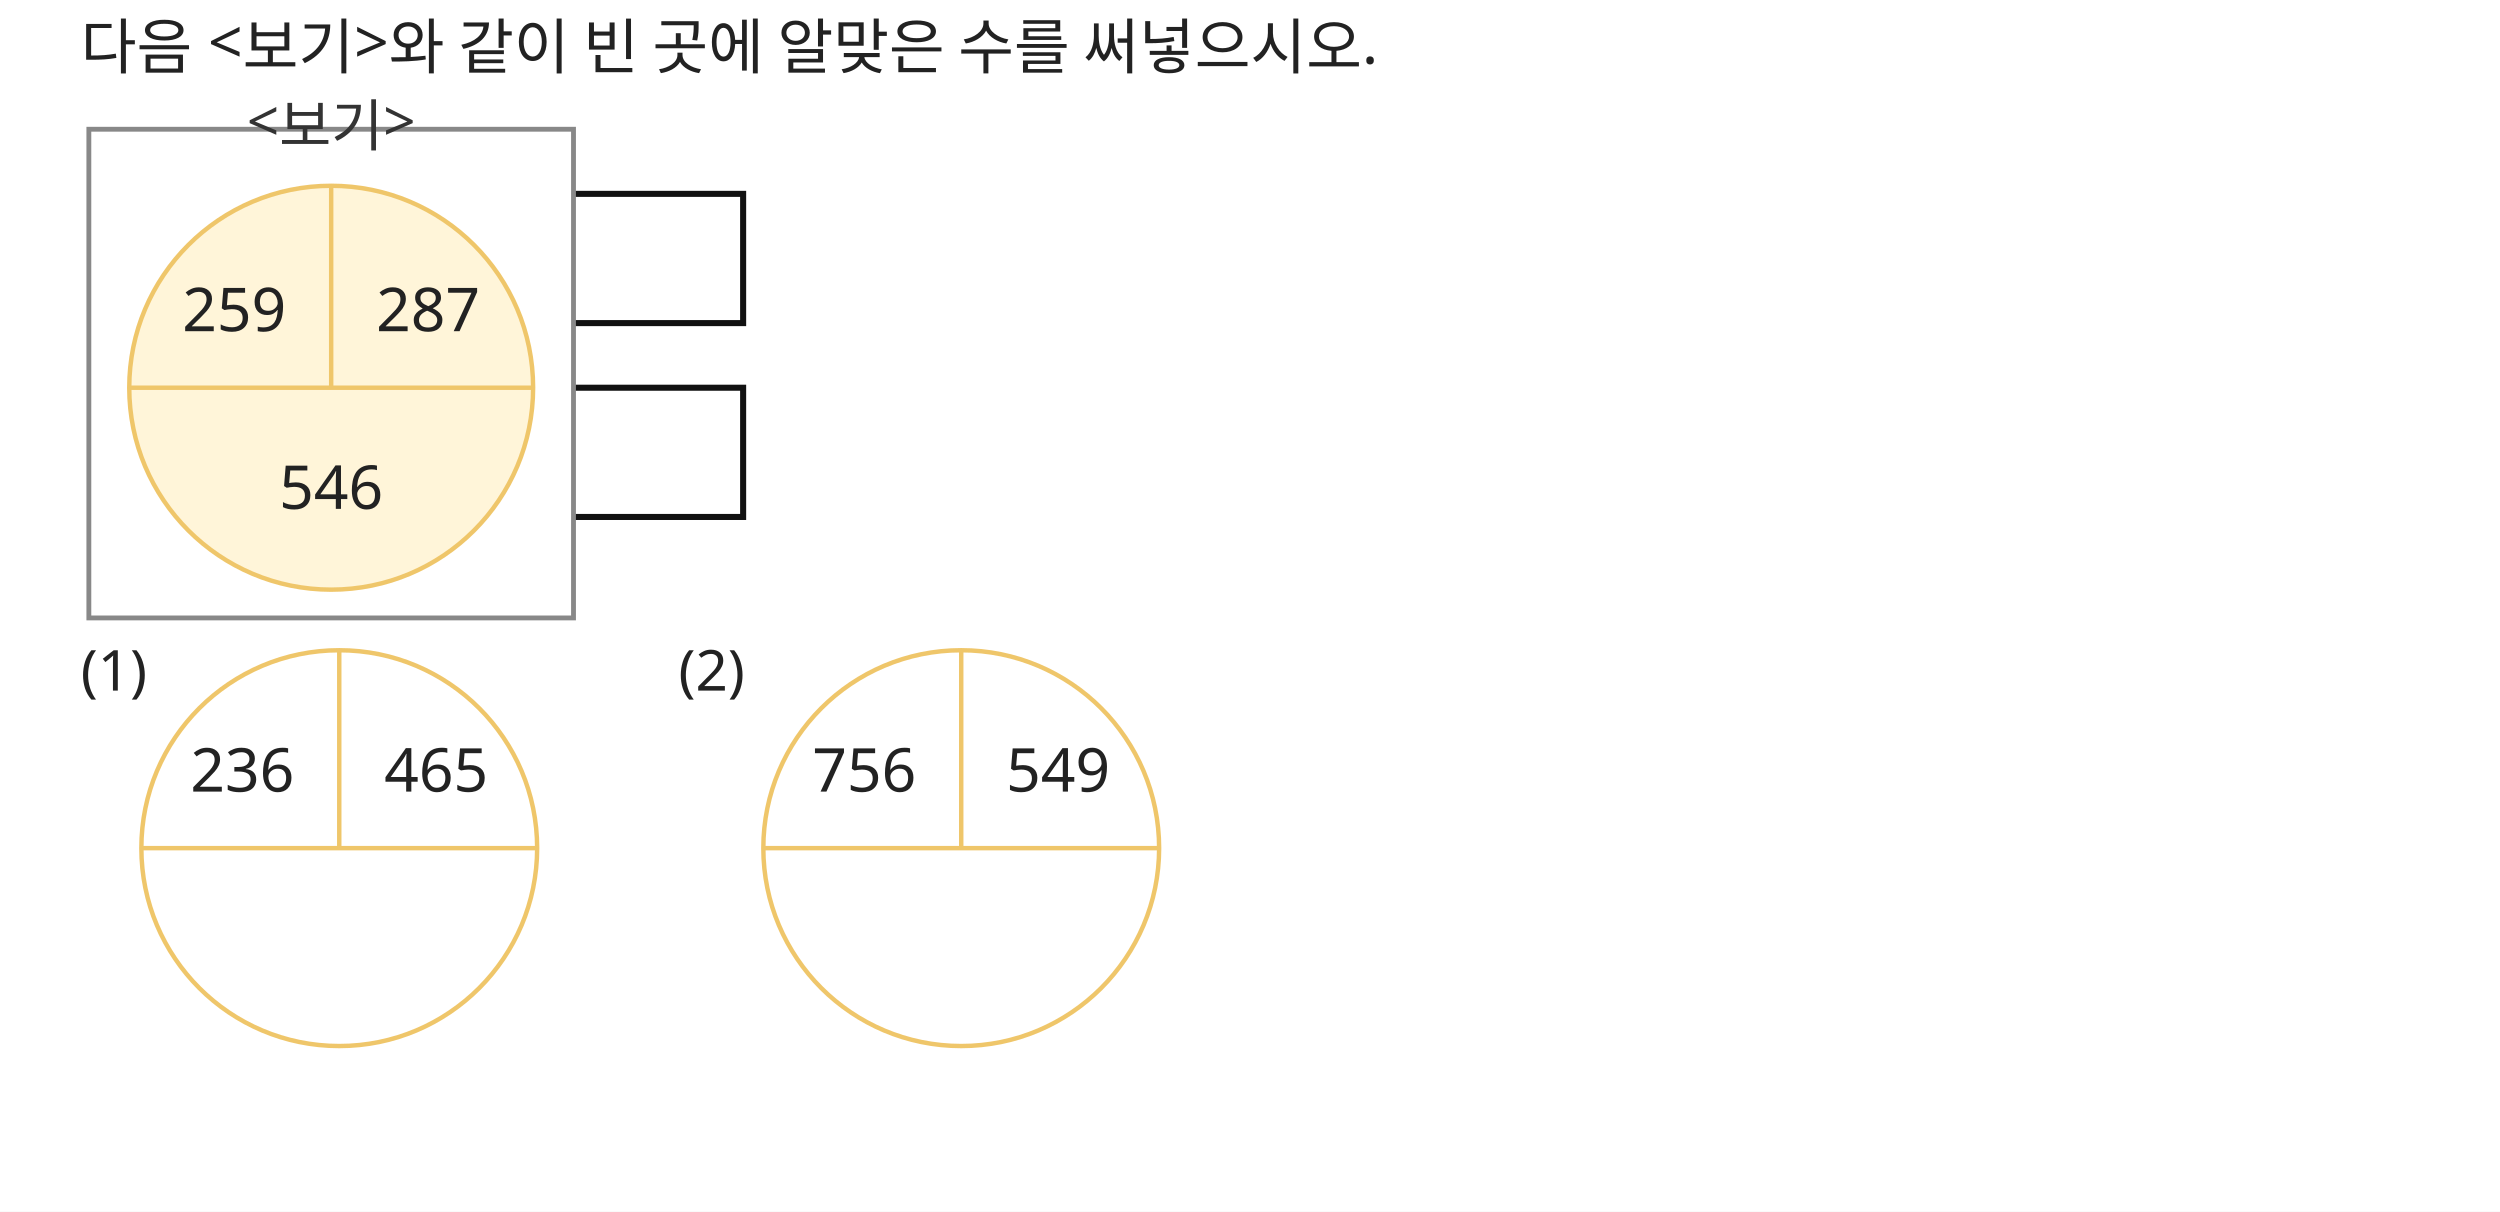
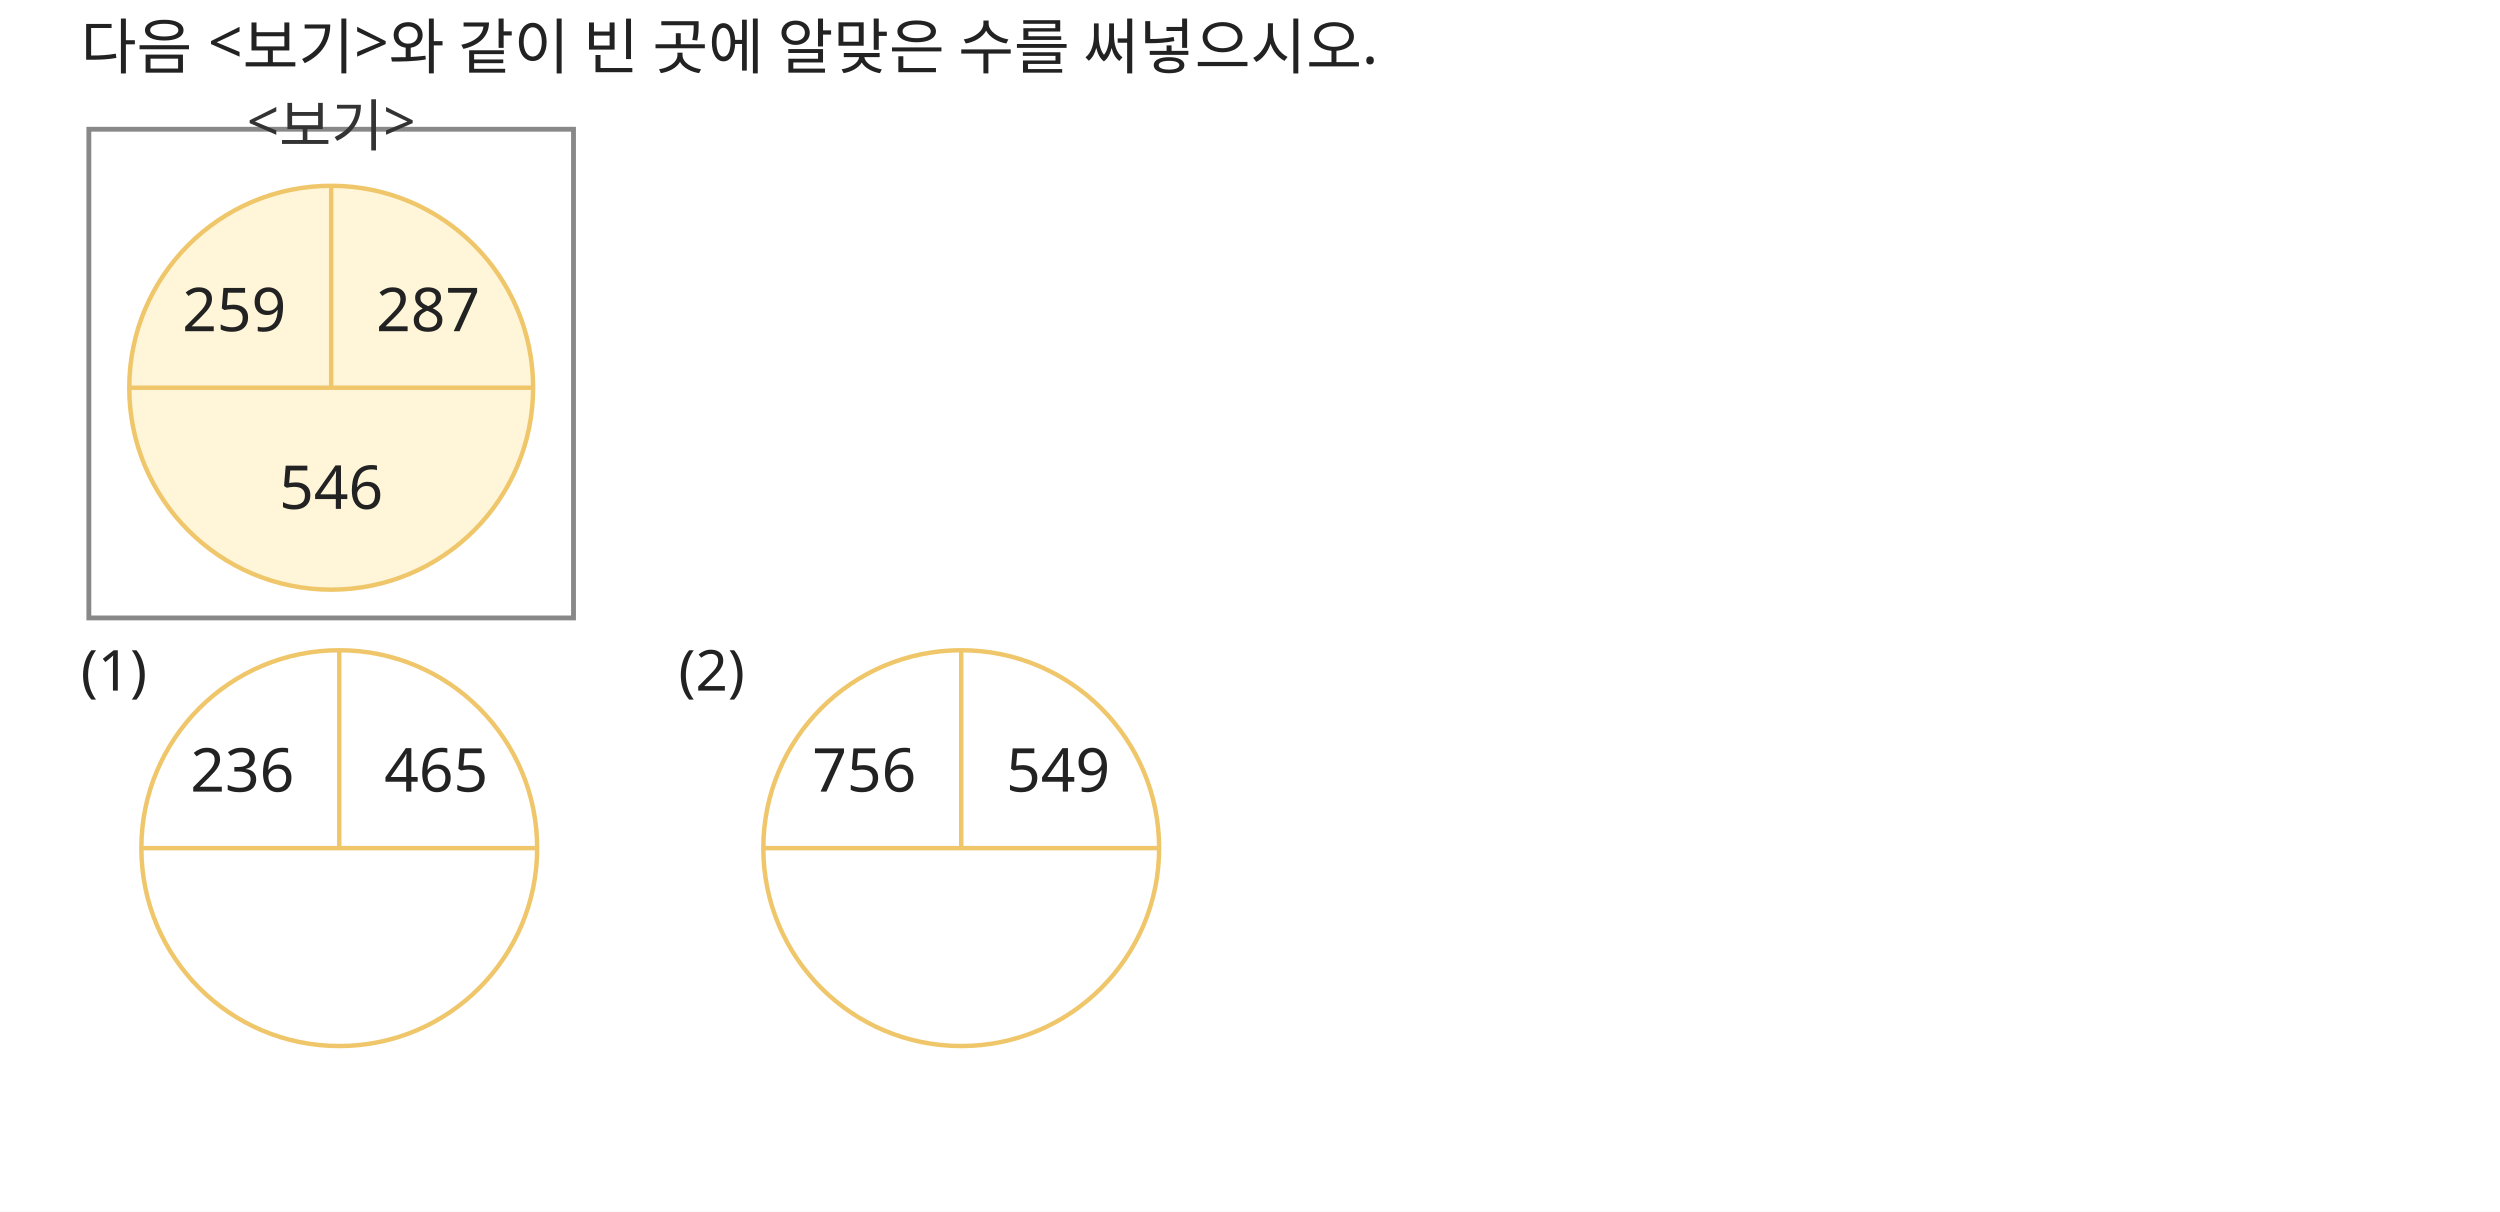
<svg xmlns="http://www.w3.org/2000/svg" width="619" height="300" viewBox="0 0 619 300">
  <rect x="0" y="0" width="619" height="300" fill="#FFFFFF" />
-   <rect id="slot.answer_1.blank" x="64" y="48" width="120" height="32" fill="#ffffff" stroke="#111111" stroke-width="1.5" />
-   <rect id="slot.answer_2.blank" x="64" y="96" width="120" height="32" fill="#ffffff" stroke="#111111" stroke-width="1.5" />
  <rect id="slot.example_box.rect" x="22" y="32" width="120" height="121" fill="#ffffff" stroke="#888888" stroke-width="1.2" data-semantic-role="example_container" />
  <path id="slot.example_circle.path" d="M 32 96 C 32 68.386, 54.386 46, 82 46 C 109.614 46, 132 68.386, 132 96 C 132 123.614, 109.614 146, 82 146 C 54.386 146, 32 123.614, 32 96 Z" stroke="#efc66a" stroke-width="1.1" fill="#fff5d9" data-semantic-role="addition_rule_diagram" />
  <path id="slot.example_horizontal_line.path" d="M 32 96 L 132 96" stroke="#efc66a" stroke-width="1.1" fill="none" data-semantic-role="partition_line" />
  <path id="slot.example_vertical_line.path" d="M 82 46 L 82 96" stroke="#efc66a" stroke-width="1.1" fill="none" data-semantic-role="partition_line" />
  <path id="slot.item_1_circle.path" d="M 35 210 C 35 182.938, 56.938 161, 84 161 C 111.062 161, 133 182.938, 133 210 C 133 237.062, 111.062 259, 84 259 C 56.938 259, 35 237.062, 35 210 Z" stroke="#efc66a" stroke-width="1.1" fill="#ffffff" data-semantic-role="answer_diagram" />
  <path id="slot.item_1_horizontal_line.path" d="M 35 210 L 133 210" stroke="#efc66a" stroke-width="1.1" fill="none" data-semantic-role="partition_line" />
  <path id="slot.item_1_vertical_line.path" d="M 84 161 L 84 210" stroke="#efc66a" stroke-width="1.1" fill="none" data-semantic-role="partition_line" />
  <path id="slot.item_2_circle.path" d="M 189 210 C 189 182.938, 210.938 161, 238 161 C 265.062 161, 287 182.938, 287 210 C 287 237.062, 265.062 259, 238 259 C 210.938 259, 189 237.062, 189 210 Z" stroke="#efc66a" stroke-width="1.1" fill="#ffffff" data-semantic-role="answer_diagram" />
  <path id="slot.item_2_horizontal_line.path" d="M 189 210 L 287 210" stroke="#efc66a" stroke-width="1.1" fill="none" data-semantic-role="partition_line" />
  <path id="slot.item_2_vertical_line.path" d="M 238 161 L 238 210" stroke="#efc66a" stroke-width="1.1" fill="none" data-semantic-role="partition_line" />
-   <text id="slot.instruction.text" x="20" y="17" fill="#222222" font-family="Noto Sans KR, sans-serif" font-size="15" max_width="410" data-slot-kind="text_box" data-box-x="20" data-box-y="2" data-box-width="410" data-box-height="24" data-line-height="1.15" data-semantic-role="instruction" text-anchor="start">다음 &lt;보기&gt;와 같이 빈 곳에 알맞은 수를 써넣으시오.</text>
+   <text id="slot.instruction.text" x="20" y="17" fill="#222222" font-family="Noto Sans KR, sans-serif" font-size="15" max_width="410" data-slot-kind="text_box" data-box-x="20" data-box-y="2" data-box-width="410" data-box-height="26" data-line-height="1.15" data-semantic-role="instruction" text-anchor="start">다음 &lt;보기&gt;와 같이 빈 곳에 알맞은 수를 써넣으시오.</text>
  <text id="slot.example_label.text" x="82" y="35" fill="#333333" font-family="Noto Sans KR, sans-serif" font-size="14" text-anchor="middle" data-semantic-role="example_label">&lt;보기&gt;</text>
  <text id="slot.example_left_value.text" x="58" y="82" fill="#222222" font-family="Noto Sans KR, sans-serif" font-size="15" text-anchor="middle" data-semantic-role="given_value">259</text>
  <text id="slot.example_right_value.text" x="106" y="82" fill="#222222" font-family="Noto Sans KR, sans-serif" font-size="15" text-anchor="middle" data-semantic-role="given_value">287</text>
  <text id="slot.example_sum.text" x="82" y="126" fill="#222222" font-family="Noto Sans KR, sans-serif" font-size="15" text-anchor="middle" data-semantic-role="example_result">546</text>
  <text id="slot.item_1_label.text" x="20" y="171" fill="#222222" font-family="Noto Sans KR, sans-serif" font-size="14" text-anchor="start" data-semantic-role="item_label">(1)</text>
  <text id="slot.item_1_left_value.text" x="60" y="196" fill="#222222" font-family="Noto Sans KR, sans-serif" font-size="15" text-anchor="middle" data-semantic-role="given_value">236</text>
  <text id="slot.item_1_right_value.text" x="108" y="196" fill="#222222" font-family="Noto Sans KR, sans-serif" font-size="15" text-anchor="middle" data-semantic-role="given_value">465</text>
  <text id="slot.item_2_label.text" x="168" y="171" fill="#222222" font-family="Noto Sans KR, sans-serif" font-size="14" text-anchor="start" data-semantic-role="item_label">(2)</text>
  <text id="slot.item_2_left_value.text" x="214" y="196" fill="#222222" font-family="Noto Sans KR, sans-serif" font-size="15" text-anchor="middle" data-semantic-role="given_value">756</text>
  <text id="slot.item_2_right_value.text" x="262" y="196" fill="#222222" font-family="Noto Sans KR, sans-serif" font-size="15" text-anchor="middle" data-semantic-role="given_value">549</text>
</svg>
